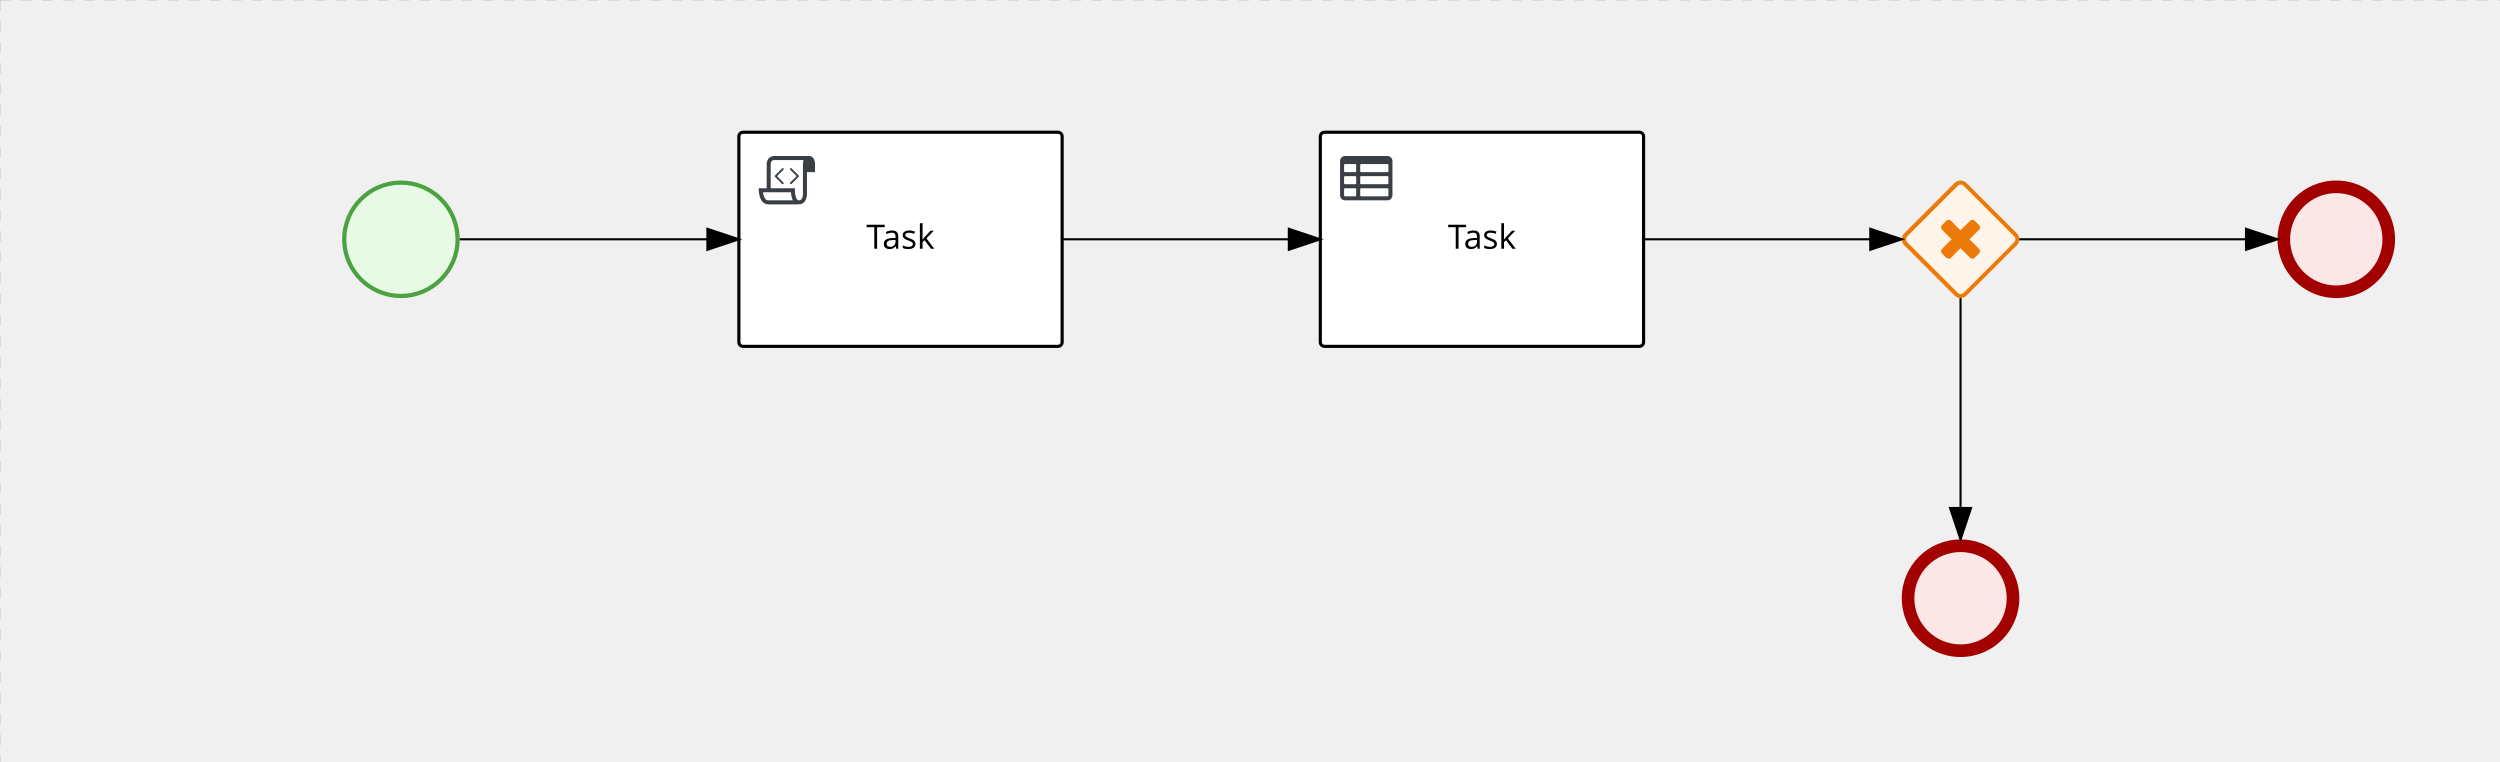
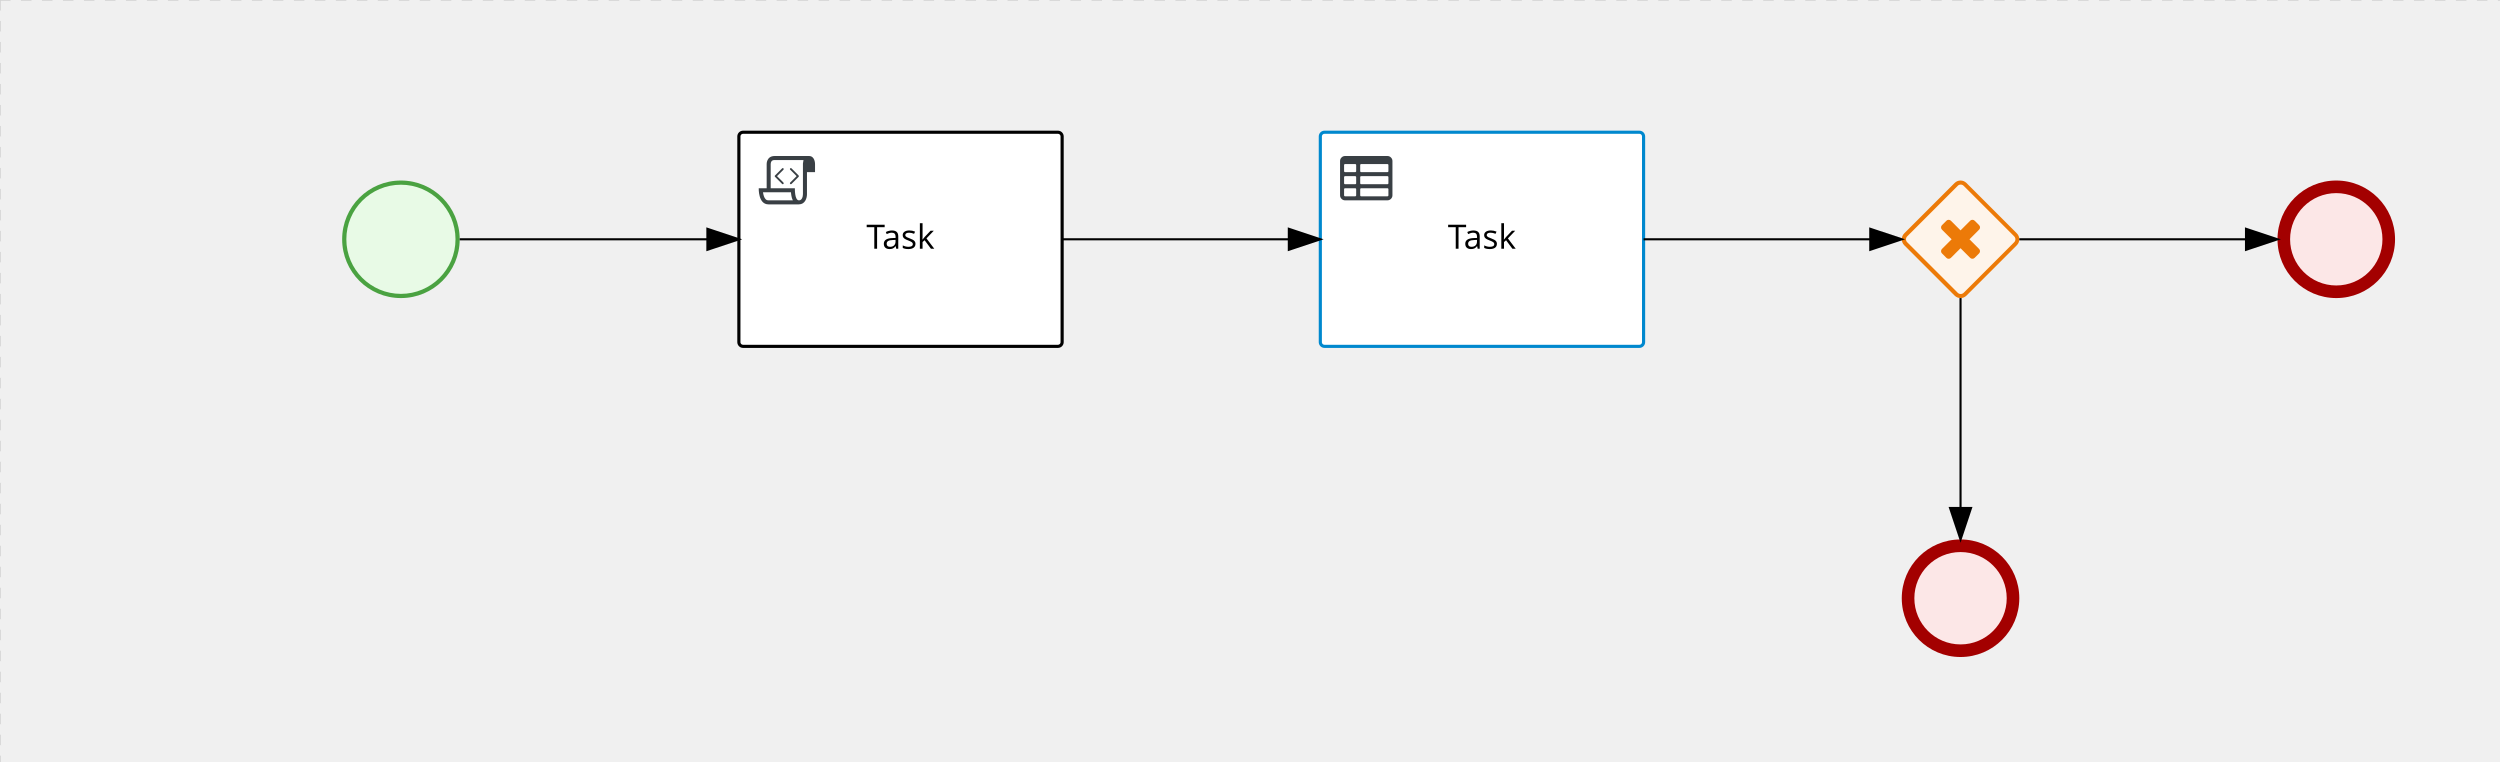
<svg xmlns="http://www.w3.org/2000/svg" version="1.1" width="1191" height="363" viewBox="0 0 1191 363">
  <defs />
  <g transform="matrix(1,0,0,1,0,0)">
    <g>
      <g>
        <g>
          <path fill="none" stroke="#d3d3d3" paint-order="fill stroke markers" d=" M 0 0 L 1200 0" stroke-miterlimit="10" stroke-opacity="0.8" stroke-dasharray="5" />
        </g>
        <g>
          <path fill="none" stroke="#d3d3d3" paint-order="fill stroke markers" d=" M 0 0 L 0 800" stroke-miterlimit="10" stroke-opacity="0.8" stroke-dasharray="5" />
        </g>
      </g>
      <g id="_9C595621-2E8C-4688-891E-9B5A55EFD98A" bpmn2nodeid="_9C595621-2E8C-4688-891E-9B5A55EFD98A" transform="matrix(1,0,0,1,163,86)">
        <g>
          <path fill="none" stroke="none" />
        </g>
        <g transform="matrix(0.125,0,0,0.125,0,0)">
          <g transform="matrix(1,0,0,1,0,0)">
            <path fill="#e8fae6" stroke="none" id="_9C595621-2E8C-4688-891E-9B5A55EFD98A?shapeType=BACKGROUND" paint-order="stroke fill markers" d=" M 0 0 M 444 224 C 444 263.9 434.2 300.8 414.4 334.5 C 394.7 368.2 368 394.9 334.4 414.5 C 300.8 434.1 263.9 444 224 444 C 184.1 444 147.2 434.2 113.5 414.4 C 79.8 394.7 53.1 368 33.5 334.4 C 13.9 300.8 4 263.9 4 224 C 4 184.1 13.8 147.2 33.6 113.5 C 53.4 79.8 80.1 53.1 113.6 33.5 C 147.1 13.9 184.1 4 224 4 C 263.9 4 300.8 13.8 334.5 33.6 C 368.2 53.4 394.9 80.1 414.5 113.6 C 434.1 147.1 444 184.1 444 224 Z" />
          </g>
          <g>
            <g transform="matrix(1,0,0,1,0,0)">
              <g transform="matrix(1,0,0,1,0,0)">
                <path fill="#4aa241" stroke="none" id="_9C595621-2E8C-4688-891E-9B5A55EFD98A?shapeType=BORDER&amp;renderType=FILL" paint-order="stroke fill markers" d=" M 0 0 M 224 0 C 100.3 0 0 100.3 0 224 C 0 347.7 100.3 448 224 448 C 347.7 448 448 347.7 448 224 C 448 100.3 347.7 0 224 0 Z M 0 0 M 224 432 C 109.1 432 16 338.9 16 224 C 16 109.1 109.1 16 224 16 C 338.9 16 432 109.1 432 224 C 432 338.9 338.9 432 224 432 Z" />
              </g>
            </g>
          </g>
        </g>
        <g transform="matrix(1,0,0,1,28,61)" />
      </g>
      <g id="_95F26553-6235-488D-B8BB-DC303B1D110E" bpmn2nodeid="_95F26553-6235-488D-B8BB-DC303B1D110E" transform="matrix(1,0,0,1,629,63)">
        <g>
          <path fill="none" stroke="none" />
        </g>
        <g transform="matrix(1,0,0,1,0,0)">
          <path fill="#ffffff" stroke="none" id="_95F26553-6235-488D-B8BB-DC303B1D110E?shapeType=BACKGROUND" paint-order="stroke fill markers" d=" M 2 0 L 152 0 L 152 0 A 2 2 0 0 1 154 2 L 154 100 L 154 100 A 2 2 0 0 1 152 102 L 2 102 L 2 102 A 2 2 0 0 1 0 100 L 0 2 L 0 2 A 2 2 0 0 1 2 0 Z" />
        </g>
        <g transform="matrix(1,0,0,1,0,0)">
-           <path fill="none" stroke="rgb(0,0,0)" id="_95F26553-6235-488D-B8BB-DC303B1D110E?shapeType=BORDER&amp;renderType=STROKE" paint-order="fill stroke markers" d=" M 2 0 L 152 0 L 152 0 A 2 2 0 0 1 154 2 L 154 100 L 154 100 A 2 2 0 0 1 152 102 L 2 102 L 2 102 A 2 2 0 0 1 0 100 L 0 2 L 0 2 A 2 2 0 0 1 2 0 Z" stroke-miterlimit="10" stroke-width="1.5" stroke-dasharray="" />
+           <path fill="none" stroke="rgb(0,136,206)" id="_95F26553-6235-488D-B8BB-DC303B1D110E?shapeType=BORDER&amp;renderType=STROKE" paint-order="fill stroke markers" d=" M 2 0 L 152 0 L 152 0 A 2 2 0 0 1 154 2 L 154 100 L 154 100 A 2 2 0 0 1 152 102 L 2 102 L 2 102 A 2 2 0 0 1 0 100 L 0 2 L 0 2 A 2 2 0 0 1 2 0 Z" stroke-miterlimit="10" stroke-width="1.5" stroke-dasharray="" />
        </g>
        <g>
          <g transform="matrix(0.06,0,0,0.06,9.4,9.4)">
            <g transform="matrix(1,0,0,1,0,0)">
              <path fill="#393f44" stroke="none" id="_95F26553-6235-488D-B8BB-DC303B1D110Eundefined" paint-order="stroke fill markers" d=" M 0 0 M 128 344 L 128 296 C 128 293.7 127.2 291.8 125.8 290.2 C 124.4 288.6 122.4 288 120 288 L 40 288 C 37.7 288 35.8 288.8 34.2 290.2 C 32.6 291.6 32 293.7 32 296 L 32 344 C 32 346.3 32.8 348.2 34.2 349.8 C 35.6 351.4 37.6 352 40 352 L 120 352 C 122.3 352 124.2 351.2 125.8 349.8 C 127.4 348.4 128 346.3 128 344 Z M 0 0 M 128 248 L 128 200 C 128 197.7 127.2 195.8 125.8 194.2 C 124.4 192.6 122.4 192 120 192 L 40 192 C 37.7 192 35.8 192.8 34.2 194.2 C 32.6 195.6 32 197.7 32 200 L 32 248 C 32 250.3 32.8 252.2 34.2 253.8 C 35.6 255.4 37.6 256 40 256 L 120 256 C 122.3 256 124.2 255.2 125.8 253.8 C 127.4 252.4 128 250.3 128 248 Z M 0 0 M 376 352 C 378.3 352 380.2 351.2 381.8 349.8 C 383.4 348.4 384 346.4 384 344 L 384 296 C 384 293.7 383.2 291.8 381.8 290.2 C 380.4 288.6 378.4 288 376 288 L 168 288 C 165.7 288 163.8 288.8 162.2 290.2 C 160.6 291.6 160 293.6 160 296 L 160 344 C 160 346.3 160.8 348.2 162.2 349.8 C 163.6 351.4 165.6 352 168 352 L 376 352 Z M 0 0 M 128 152 L 128 104 C 128 101.7 127.2 99.8 125.8 98.2 C 124.4 96.6 122.3 96 120 96 L 40 96 C 37.7 96 35.8 96.8 34.2 98.2 C 32.6 99.6 32 101.7 32 104 L 32 152 C 32 154.3 32.8 156.2 34.2 157.8 C 35.6 159.4 37.6 160 40 160 L 120 160 C 122.3 160 124.2 159.2 125.8 157.8 C 127.4 156.4 128 154.3 128 152 Z M 0 0 M 376 256 C 378.3 256 380.2 255.2 381.8 253.8 C 383.4 252.4 384 250.4 384 248 L 384 200 C 384 197.7 383.2 195.8 381.8 194.2 C 380.4 192.6 378.4 192 376 192 L 168 192 C 165.7 192 163.8 192.8 162.2 194.2 C 160.6 195.6 160 197.6 160 200 L 160 248 C 160 250.3 160.8 252.2 162.2 253.8 C 163.6 255.4 165.6 256 168 256 L 376 256 Z M 0 0 M 376 160 C 378.3 160 380.2 159.2 381.8 157.8 C 383.4 156.4 384 154.4 384 152 L 384 104 C 384 101.7 383.2 99.8 381.8 98.2 C 380.4 96.6 378.3 96 376 96 L 168 96 C 165.7 96 163.8 96.8 162.2 98.2 C 160.6 99.6 160 101.6 160 104 L 160 152 C 160 154.3 160.8 156.2 162.2 157.8 C 163.6 159.4 165.6 160 168 160 L 376 160 Z M 0 0 M 416 72 L 416 344 C 416 355 412.1 364.4 404.2 372.2 C 396.3 380 387 384 376 384 L 40 384 C 29 384 19.6 380.1 11.8 372.2 C 4 364.3 0 355 0 344 L 0 72 C 0 61 3.9 51.6 11.8 43.8 C 19.7 36 29 32 40 32 L 376 32 C 387 32 396.4 35.9 404.2 43.8 C 412 51.7 416 61 416 72 Z" />
            </g>
          </g>
        </g>
        <g transform="matrix(1,0,0,1,60.75,43.5)">
          <text fill="#000000" stroke="none" font-family="Open Sans" font-size="12pt" font-style="normal" font-weight="normal" text-decoration="normal" x="16.25" y="12" text-anchor="middle" dominant-baseline="alphabetic">Task</text>
        </g>
      </g>
      <g id="_1319A557-1E81-4B26-B200-F8FABF77BCE9" bpmn2nodeid="_1319A557-1E81-4B26-B200-F8FABF77BCE9" transform="matrix(1,0,0,1,352,63)">
        <g>
          <path fill="none" stroke="none" />
        </g>
        <g transform="matrix(1,0,0,1,0,0)">
          <path fill="#ffffff" stroke="none" id="_1319A557-1E81-4B26-B200-F8FABF77BCE9?shapeType=BACKGROUND" paint-order="stroke fill markers" d=" M 2 0 L 152 0 L 152 0 A 2 2 0 0 1 154 2 L 154 100 L 154 100 A 2 2 0 0 1 152 102 L 2 102 L 2 102 A 2 2 0 0 1 0 100 L 0 2 L 0 2 A 2 2 0 0 1 2 0 Z" />
        </g>
        <g transform="matrix(1,0,0,1,0,0)">
-           <path fill="none" stroke="#000000" id="_1319A557-1E81-4B26-B200-F8FABF77BCE9?shapeType=BORDER&amp;renderType=STROKE" paint-order="fill stroke markers" d=" M 2 0 L 152 0 L 152 0 A 2 2 0 0 1 154 2 L 154 100 L 154 100 A 2 2 0 0 1 152 102 L 2 102 L 2 102 A 2 2 0 0 1 0 100 L 0 2 L 0 2 A 2 2 0 0 1 2 0 Z" stroke-miterlimit="10" stroke-width="1.5" stroke-dasharray="" />
+           <path fill="none" stroke="rgb(0,0,0)" id="_1319A557-1E81-4B26-B200-F8FABF77BCE9?shapeType=BORDER&amp;renderType=STROKE" paint-order="fill stroke markers" d=" M 2 0 L 152 0 L 152 0 A 2 2 0 0 1 154 2 L 154 100 L 154 100 A 2 2 0 0 1 152 102 L 2 102 L 2 102 A 2 2 0 0 1 0 100 L 0 2 L 0 2 A 2 2 0 0 1 2 0 Z" stroke-miterlimit="10" stroke-width="1.5" stroke-dasharray="" />
        </g>
        <g>
          <g transform="matrix(0.06,0,0,0.06,9.4,9.4)">
            <g transform="matrix(1,0,0,1,0,0)">
              <path fill="#393f44" stroke="none" id="_1319A557-1E81-4B26-B200-F8FABF77BCE9undefined" paint-order="stroke fill markers" d=" M 0 0 M 197.3 130.2 C 194.4 127.3 189.6 127.3 186.7 130.2 L 130.2 186.7 C 127.3 189.6 127.3 194.4 130.2 197.3 L 186.7 253.8 C 188.1 255.3 190.1 256 192 256 C 193.9 256 195.9 255.3 197.3 253.7 C 200.2 250.8 200.2 246 197.3 243.1 L 146.2 192 L 197.3 140.8 C 200.2 137.9 200.2 133.1 197.3 130.2 Z" />
            </g>
            <g transform="matrix(1,0,0,1,0,0)">
              <path fill="#393f44" stroke="none" id="_1319A557-1E81-4B26-B200-F8FABF77BCE9undefined" paint-order="stroke fill markers" d=" M 0 0 M 261.3 130.2 C 258.4 127.3 253.6 127.3 250.7 130.2 C 247.8 133.1 247.8 137.9 250.7 140.8 L 301.8 191.9 L 250.7 243 C 247.8 245.9 247.8 250.7 250.7 253.6 C 252.1 255.3 254.1 256 256 256 C 257.9 256 259.9 255.3 261.3 253.8 L 317.8 197.3 C 320.7 194.4 320.7 189.6 317.8 186.7 L 261.3 130.2 Z" />
            </g>
            <g transform="matrix(1,0,0,1,0,0)">
              <path fill="#393f44" stroke="none" id="_1319A557-1E81-4B26-B200-F8FABF77BCE9undefined" paint-order="stroke fill markers" d=" M 0 0 M 400 32 C 400 32 152.8 32 128 32 C 62 32 64 96 64 96 L 64 288 L 1 288 C 1 288 -4 416 78 416 L 320 416 C 368 416 384 368 384 336 C 384 314.2 384 224.4 384 160 L 448 160 L 448 96 C 448 96 449 32 400 32 Z M 0 0 M 78 383.9 C 68.5 383.9 61.6 381.1 55.5 374.9 C 43.4 362.4 37.5 339.6 34.9 320 L 256.9 320 C 257.1 322.7 257.3 325.4 257.6 328.2 C 260 351.6 264.7 370.1 271.9 383.9 L 78 383.9 L 78 383.9 Z M 0 0 M 352 336 C 352 345.9 349.6 360.3 342.9 371 C 337.2 380.1 330.4 384 320 384 C 285 384 288 288 288 288 L 96 288 L 96 96 L 96 95.9 L 96 95.1 C 96 90.6 97.6 78.3 104.7 71.2 C 106.5 69.4 111.9 64 128 64 L 356.5 64 C 354.4 72.8 352.8 81.8 352.2 89.9 C 352.2 90.5 352.1 91.1 352.1 91.7 C 352.1 92 352.1 92.3 352.1 92.6 C 352 94.8 352 96 352 96 L 352 160 L 352 336 Z" />
            </g>
          </g>
        </g>
        <g transform="matrix(1,0,0,1,60.75,43.5)">
          <text fill="#000000" stroke="none" font-family="Open Sans" font-size="12pt" font-style="normal" font-weight="normal" text-decoration="normal" x="16.25" y="12" text-anchor="middle" dominant-baseline="alphabetic">Task</text>
        </g>
      </g>
      <g id="_D8AC2754-5F2C-4817-8674-432BD8C42926" bpmn2nodeid="_D8AC2754-5F2C-4817-8674-432BD8C42926" transform="matrix(1,0,0,1,1085,86)">
        <g>
          <path fill="none" stroke="none" />
        </g>
        <g transform="matrix(0.125,0,0,0.125,0,0)">
          <g transform="matrix(1,0,0,1,0,0)">
            <path fill="#fce7e7" stroke="none" id="_D8AC2754-5F2C-4817-8674-432BD8C42926?shapeType=BACKGROUND" paint-order="stroke fill markers" d=" M 0 0 M 444 224 C 444 263.9 434.2 300.8 414.4 334.5 C 394.7 368.2 368 394.9 334.4 414.5 C 300.8 434.1 263.9 444 224 444 C 184.1 444 147.2 434.2 113.5 414.4 C 79.8 394.7 53.1 368 33.5 334.4 C 13.9 300.8 4 263.9 4 224 C 4 184.1 13.8 147.2 33.6 113.5 C 53.4 79.8 80.1 53.1 113.6 33.5 C 147.1 13.9 184.1 4 224 4 C 263.9 4 300.8 13.8 334.5 33.6 C 368.2 53.4 394.9 80.1 414.5 113.6 C 434.1 147.1 444 184.1 444 224 Z" />
          </g>
          <g>
            <g transform="matrix(1,0,0,1,0,0)">
              <g transform="matrix(1,0,0,1,0,0)">
                <path fill="#a30000" stroke="none" id="_D8AC2754-5F2C-4817-8674-432BD8C42926?shapeType=BORDER&amp;renderType=FILL" paint-order="stroke fill markers" d=" M 0 0 M 224 0 C 100.3 0 0 100.3 0 224 C 0 347.7 100.3 448 224 448 C 347.7 448 448 347.7 448 224 C 448 100.3 347.7 0 224 0 Z M 0 0 M 224 400 C 126.8 400 48 321.2 48 224 C 48 126.8 126.8 48 224 48 C 321.2 48 400 126.8 400 224 C 400 321.2 321.2 400 224 400 Z" />
              </g>
            </g>
          </g>
        </g>
        <g transform="matrix(1,0,0,1,28,61)" />
      </g>
      <g id="_CE16BC23-7C92-4650-B2F9-1CFDF89743BC" bpmn2nodeid="_CE16BC23-7C92-4650-B2F9-1CFDF89743BC" transform="matrix(1,0,0,1,906,257)">
        <g>
          <path fill="none" stroke="none" />
        </g>
        <g transform="matrix(0.125,0,0,0.125,0,0)">
          <g transform="matrix(1,0,0,1,0,0)">
            <path fill="#fce7e7" stroke="none" id="_CE16BC23-7C92-4650-B2F9-1CFDF89743BC?shapeType=BACKGROUND" paint-order="stroke fill markers" d=" M 0 0 M 444 224 C 444 263.9 434.2 300.8 414.4 334.5 C 394.7 368.2 368 394.9 334.4 414.5 C 300.8 434.1 263.9 444 224 444 C 184.1 444 147.2 434.2 113.5 414.4 C 79.8 394.7 53.1 368 33.5 334.4 C 13.9 300.8 4 263.9 4 224 C 4 184.1 13.8 147.2 33.6 113.5 C 53.4 79.8 80.1 53.1 113.6 33.5 C 147.1 13.9 184.1 4 224 4 C 263.9 4 300.8 13.8 334.5 33.6 C 368.2 53.4 394.9 80.1 414.5 113.6 C 434.1 147.1 444 184.1 444 224 Z" />
          </g>
          <g>
            <g transform="matrix(1,0,0,1,0,0)">
              <g transform="matrix(1,0,0,1,0,0)">
                <path fill="#a30000" stroke="none" id="_CE16BC23-7C92-4650-B2F9-1CFDF89743BC?shapeType=BORDER&amp;renderType=FILL" paint-order="stroke fill markers" d=" M 0 0 M 224 0 C 100.3 0 0 100.3 0 224 C 0 347.7 100.3 448 224 448 C 347.7 448 448 347.7 448 224 C 448 100.3 347.7 0 224 0 Z M 0 0 M 224 400 C 126.8 400 48 321.2 48 224 C 48 126.8 126.8 48 224 48 C 321.2 48 400 126.8 400 224 C 400 321.2 321.2 400 224 400 Z" />
              </g>
            </g>
          </g>
        </g>
        <g transform="matrix(1,0,0,1,28,61)" />
      </g>
      <g id="_959BC040-2900-4302-838B-49A84F03AAA0" bpmn2nodeid="_959BC040-2900-4302-838B-49A84F03AAA0" transform="matrix(1,0,0,1,906,86)">
        <g>
          <path fill="none" stroke="none" />
        </g>
        <g transform="matrix(0.125,0,0,0.125,0,0)">
          <g transform="matrix(1,0,0,1,0,0)">
            <path fill="#fef4ea" stroke="none" id="_959BC040-2900-4302-838B-49A84F03AAA0?shapeType=BACKGROUND" paint-order="stroke fill markers" d=" M 0 0 M 224.4 4.3 C 216.4 4.3 208.4 7.3 202.3 13.4 L 13.5 202.2 C 1.3 214.4 1.3 234.2 13.5 246.4 L 202.2 435.1 C 208.3 441.2 216.4 444.2 224.3 444.2 C 232.2 444.2 240.3 441.2 246.4 435.1 L 435.1 246.4 C 447.3 234.2 447.3 214.4 435.1 202.2 L 246.5 13.4 C 240.4 7.3 232.4 4.3 224.4 4.3 L 224.4 4.3 Z" />
          </g>
          <g>
            <g transform="matrix(1,0,0,1,0,0)">
              <g transform="matrix(1,0,0,1,0,0)">
                <path fill="#ec7a08" stroke="none" id="_959BC040-2900-4302-838B-49A84F03AAA0?shapeType=BORDER&amp;renderType=FILL" paint-order="stroke fill markers" d=" M 0 0 M 20.8 212.7 L 213.3 20.2 C 219.6 13.9 229.7 13.9 235.9 20.2 L 428.4 212.7 C 434.7 219 434.7 229.1 428.4 235.3 L 235.9 427.8 C 229.6 434.1 219.5 434.1 213.3 427.8 L 20.8 235.3 C 14.5 229.1 14.5 218.9 20.8 212.7 L 20.8 212.7 Z M 0 0 M 0 224 C 0 232.1 3.1 240.3 9.3 246.5 L 201.5 438.7 C 213.9 451.1 234.1 451.1 246.5 438.7 L 438.7 246.5 C 444.9 240.3 448 232.1 448 224 C 448 215.9 444.9 207.7 438.7 201.5 L 246.5 9.3 C 234.1 -3.1 213.9 -3.1 201.5 9.3 L 9.3 201.5 C 3.1 207.7 0 215.9 0 224 L 0 224 Z" />
              </g>
            </g>
          </g>
          <g>
            <g transform="matrix(1,0,0,1,0,0)">
              <g transform="matrix(1,0,0,1,0,0)">
                <path fill="#ec7a08" stroke="none" id="_959BC040-2900-4302-838B-49A84F03AAA0undefined" paint-order="stroke fill markers" d=" M 0 0 M 298.2 269.2 C 298.2 272.6 297.1 275.3 294.7 277.7 L 277.7 294.7 C 275.3 297.1 272.6 298.2 269.2 298.2 C 265.8 298.2 263.1 297.1 260.7 294.7 L 224 258 L 187.2 294.8 C 184.8 297.2 182.1 298.3 178.7 298.3 C 175.3 298.3 172.6 297.2 170.2 294.8 L 153.2 277.8 C 150.8 275.4 149.7 272.7 149.7 269.3 C 149.7 265.9 150.8 263.2 153.2 260.8 L 190 224 L 153.2 187.2 C 150.8 184.8 149.7 182 149.7 178.7 C 149.7 175.3 150.8 172.5 153.2 170.2 L 170.2 153.2 C 172.6 150.8 175.3 149.7 178.7 149.7 C 182.1 149.7 184.8 150.8 187.2 153.2 L 224 190 L 260.8 153.2 C 263.2 150.8 265.9 149.7 269.3 149.7 C 272.7 149.7 275.4 150.8 277.8 153.2 L 294.8 170.2 C 297.2 172.5 298.3 175.3 298.3 178.7 C 298.3 182 297.2 184.8 294.8 187.2 L 258 224 L 294.8 260.8 C 297.1 263.1 298.2 265.9 298.2 269.2 Z" />
              </g>
            </g>
          </g>
        </g>
        <g transform="matrix(1,0,0,1,28,61)" />
      </g>
      <g id="_DAAE6995-2EA8-4976-A70B-C553B5140C50" bpmn2nodeid="_DAAE6995-2EA8-4976-A70B-C553B5140C50">
        <g>
          <path fill="none" stroke="#000000" paint-order="fill stroke markers" d=" M 219 114 L 337 114" stroke-miterlimit="10" stroke-dasharray="" />
        </g>
        <g transform="matrix(1,0,0,1,219,114)" />
        <g transform="matrix(6.123233995736766e-17,1,-1,6.123233995736766e-17,352,109)">
          <path fill="#000000" stroke="#000000" paint-order="fill stroke markers" d=" M 10 15 L 0 15 L 5 0 Z" stroke-miterlimit="10" stroke-dasharray="" />
        </g>
        <g transform="matrix(1,0,0,1,219,104)" />
      </g>
      <g id="_D55B6EC9-A56D-4683-97A3-0EC7FC3730E4" bpmn2nodeid="_D55B6EC9-A56D-4683-97A3-0EC7FC3730E4">
        <g>
          <path fill="none" stroke="#000000" paint-order="fill stroke markers" d=" M 506 114 L 614 114" stroke-miterlimit="10" stroke-dasharray="" />
        </g>
        <g transform="matrix(1,0,0,1,506,114)" />
        <g transform="matrix(6.123233995736766e-17,1,-1,6.123233995736766e-17,629,109)">
          <path fill="#000000" stroke="#000000" paint-order="fill stroke markers" d=" M 10 15 L 0 15 L 5 0 Z" stroke-miterlimit="10" stroke-dasharray="" />
        </g>
        <g transform="matrix(1,0,0,1,506,104)" />
      </g>
      <g id="_98492E7C-B88D-4D04-83B4-05DB36A5BBE7" bpmn2nodeid="_98492E7C-B88D-4D04-83B4-05DB36A5BBE7">
        <g>
          <path fill="none" stroke="#000000" paint-order="fill stroke markers" d=" M 783 114 L 891 114" stroke-miterlimit="10" stroke-dasharray="" />
        </g>
        <g transform="matrix(1,0,0,1,783,114)" />
        <g transform="matrix(6.123233995736766e-17,1,-1,6.123233995736766e-17,906,109)">
          <path fill="#000000" stroke="#000000" paint-order="fill stroke markers" d=" M 10 15 L 0 15 L 5 0 Z" stroke-miterlimit="10" stroke-dasharray="" />
        </g>
        <g transform="matrix(1,0,0,1,783,104)" />
      </g>
      <g id="_58A7A61A-6A74-45F2-9D23-58E71D7950A8" bpmn2nodeid="_58A7A61A-6A74-45F2-9D23-58E71D7950A8">
        <g>
          <path fill="none" stroke="#000000" paint-order="fill stroke markers" d=" M 934 142 L 934 242" stroke-miterlimit="10" stroke-dasharray="" />
        </g>
        <g transform="matrix(1,0,0,1,934,142)" />
        <g transform="matrix(-1,1.2246467991473532e-16,-1.2246467991473532e-16,-1,939,257)">
          <path fill="#000000" stroke="#000000" paint-order="fill stroke markers" d=" M 10 15 L 0 15 L 5 0 Z" stroke-miterlimit="10" stroke-dasharray="" />
        </g>
        <g transform="matrix(1,0,0,1,944,199.5)" />
      </g>
      <g id="_8E49E53A-2233-4949-ABAE-B88C46E5150E" bpmn2nodeid="_8E49E53A-2233-4949-ABAE-B88C46E5150E">
        <g>
          <path fill="none" stroke="#000000" paint-order="fill stroke markers" d=" M 962 114 L 1070 114" stroke-miterlimit="10" stroke-dasharray="" />
        </g>
        <g transform="matrix(1,0,0,1,962,114)" />
        <g transform="matrix(6.123233995736766e-17,1,-1,6.123233995736766e-17,1085,109)">
          <path fill="#000000" stroke="#000000" paint-order="fill stroke markers" d=" M 10 15 L 0 15 L 5 0 Z" stroke-miterlimit="10" stroke-dasharray="" />
        </g>
        <g transform="matrix(1,0,0,1,962,104)" />
      </g>
      <g transform="matrix(1,0,0,1,163,86)" />
      <g transform="matrix(1,0,0,1,352,63)" />
      <g transform="matrix(1,0,0,1,1085,86)" />
      <g transform="matrix(1,0,0,1,906,257)" />
      <g transform="matrix(1,0,0,1,906,86)" />
      <g transform="matrix(1,0,0,1,629,63)" />
    </g>
  </g>
</svg>
